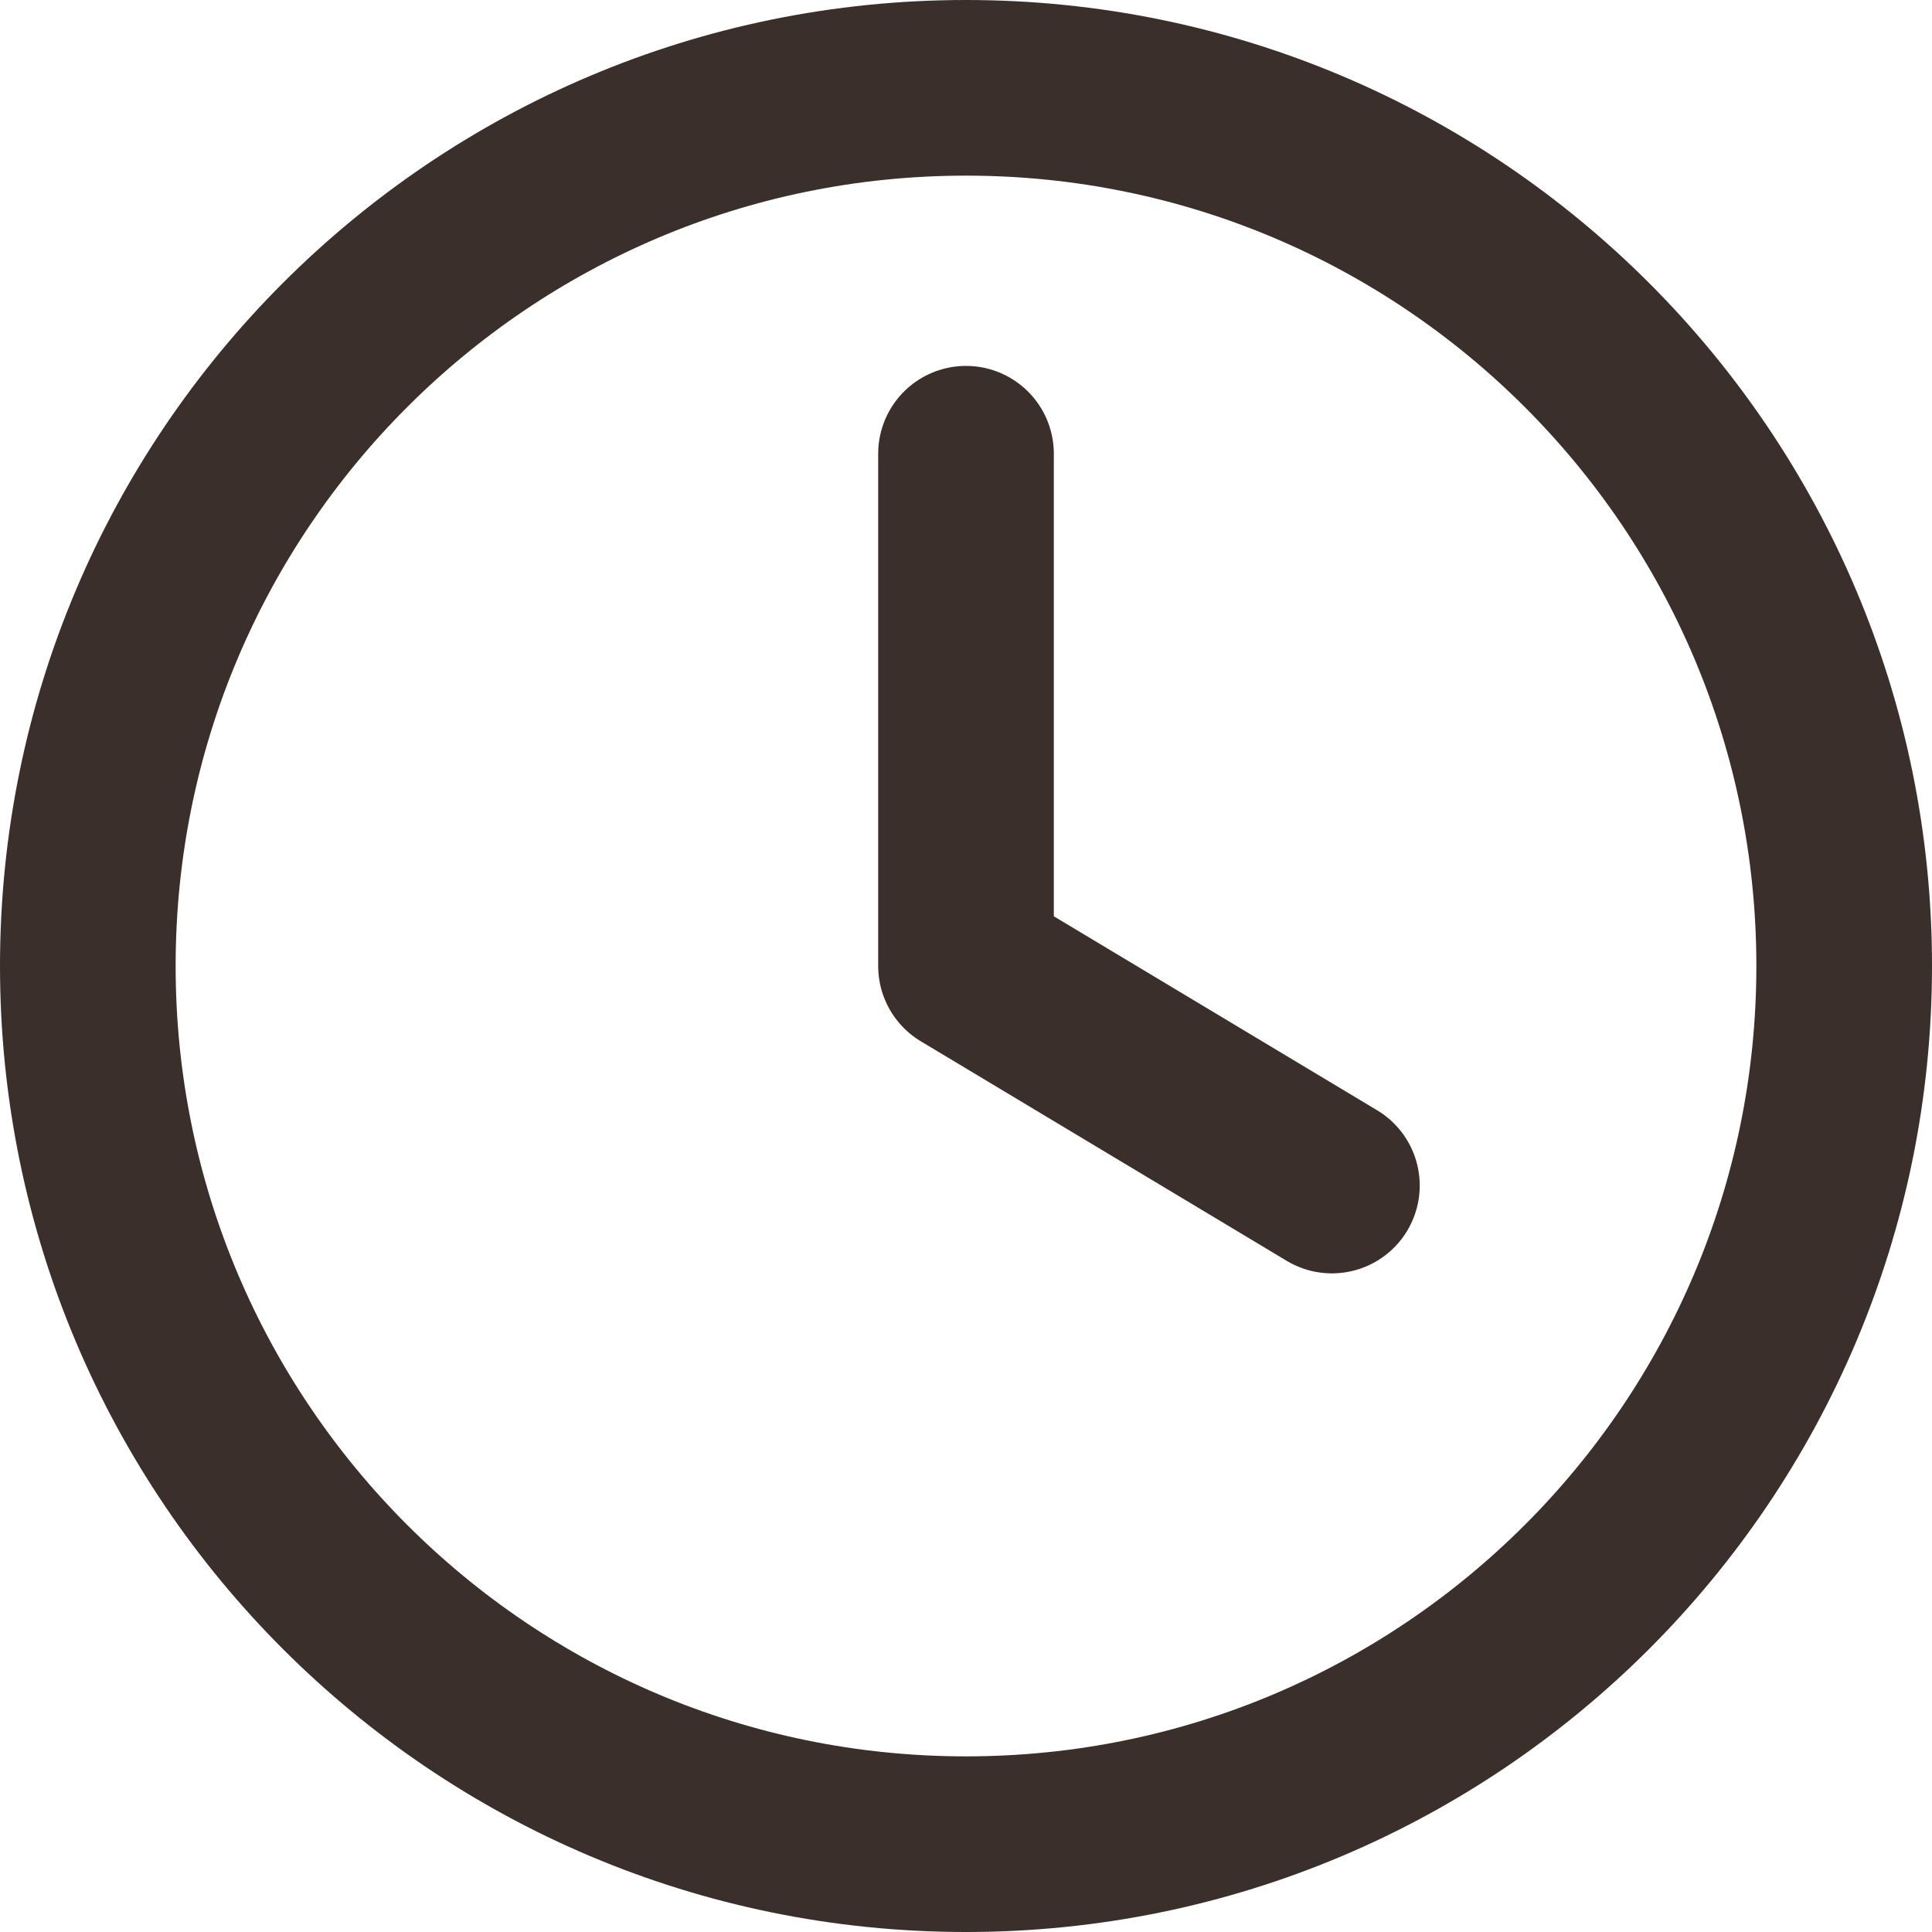
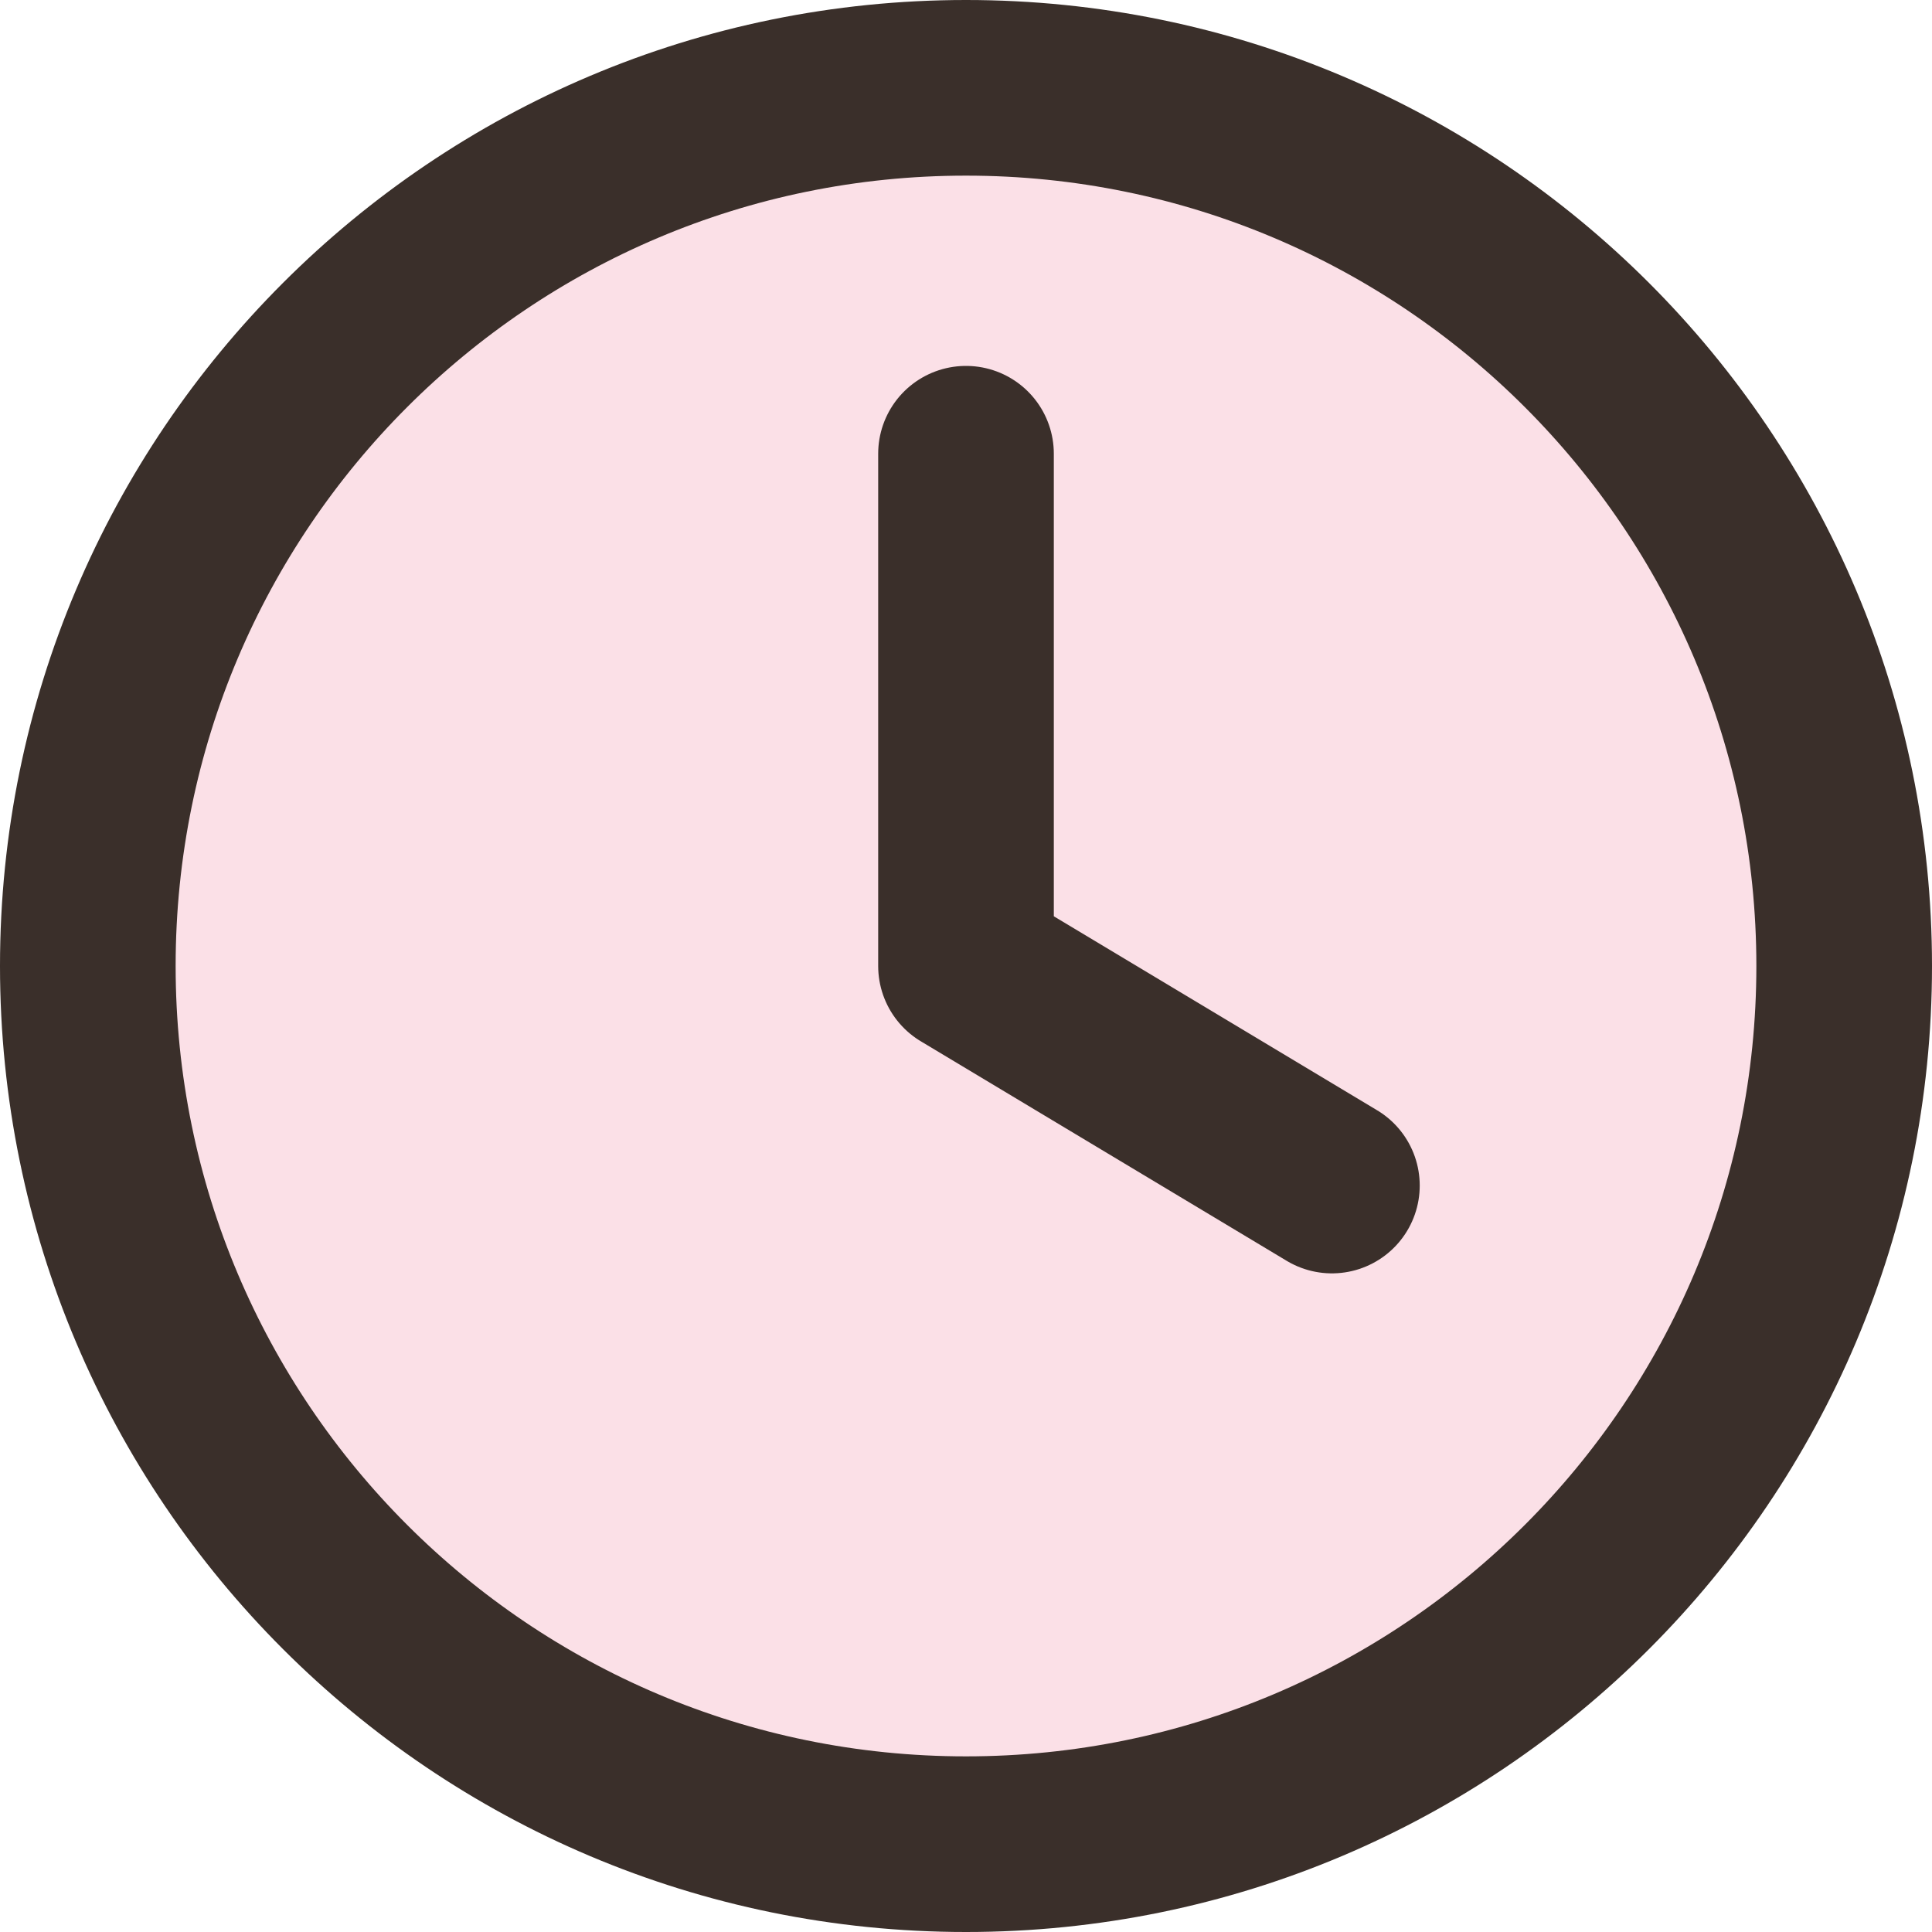
<svg xmlns="http://www.w3.org/2000/svg" preserveAspectRatio="none" overflow="visible" style="display: block;" width="33" height="33" viewBox="0 0 33 33" fill="none">
  <g id="Group">
-     <path id="Vector" d="M31.5 16.5C31.5 24.784 24.784 31.5 16.5 31.5C8.216 31.5 1.5 24.784 1.5 16.5C1.5 8.216 8.216 1.5 16.5 1.5C24.784 1.5 31.5 8.216 31.5 16.5Z" stroke-width="3" stroke-linecap="round" stroke-linejoin="round" stroke="#3A2F2A" />
+     <path id="Vector" d="M31.5 16.5C31.5 24.784 24.784 31.5 16.5 31.5C8.216 31.5 1.5 24.784 1.5 16.5C1.5 8.216 8.216 1.5 16.5 1.5C24.784 1.5 31.5 8.216 31.5 16.5Z" stroke-width="3" stroke-linecap="round" stroke-linejoin="round" stroke="#3A2F2A" fill="#E9557F" fill-opacity="0.18" />
    <path id="Vector_2" d="M16.5 7.75V16.5L22.75 20.25" stroke-width="3" stroke-linecap="round" stroke-linejoin="round" stroke="#3A2F2A" />
  </g>
</svg>
